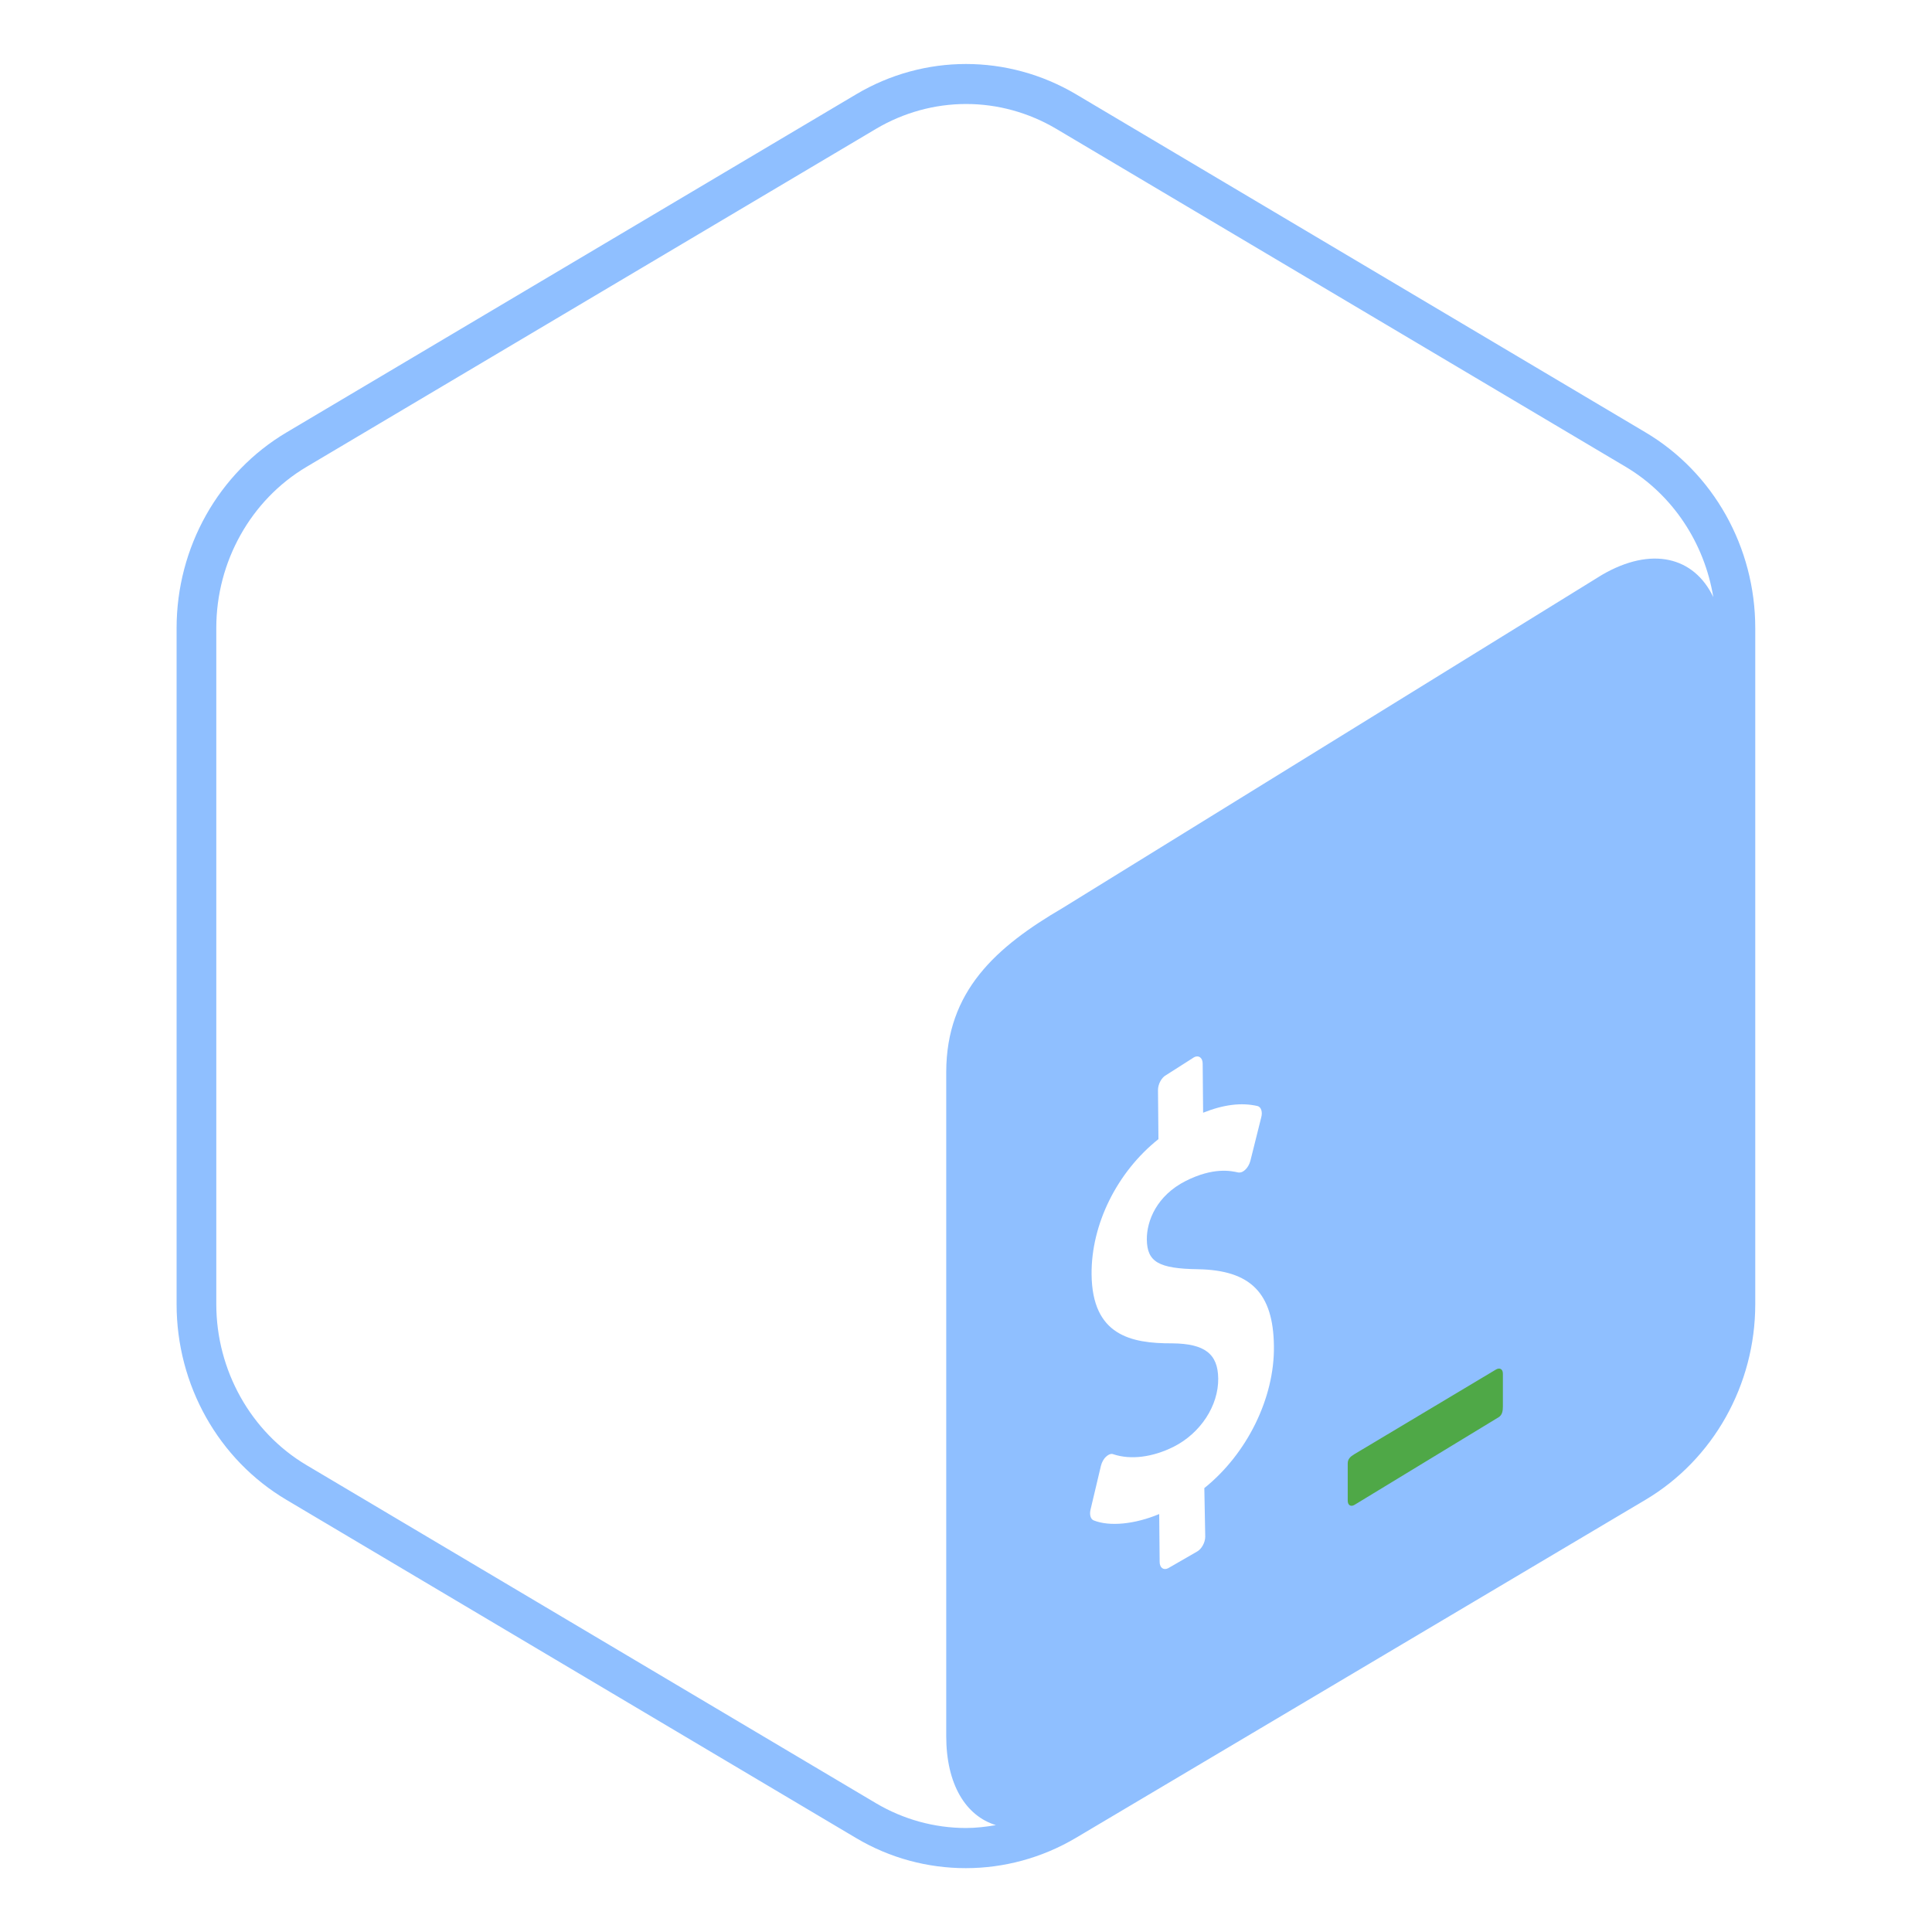
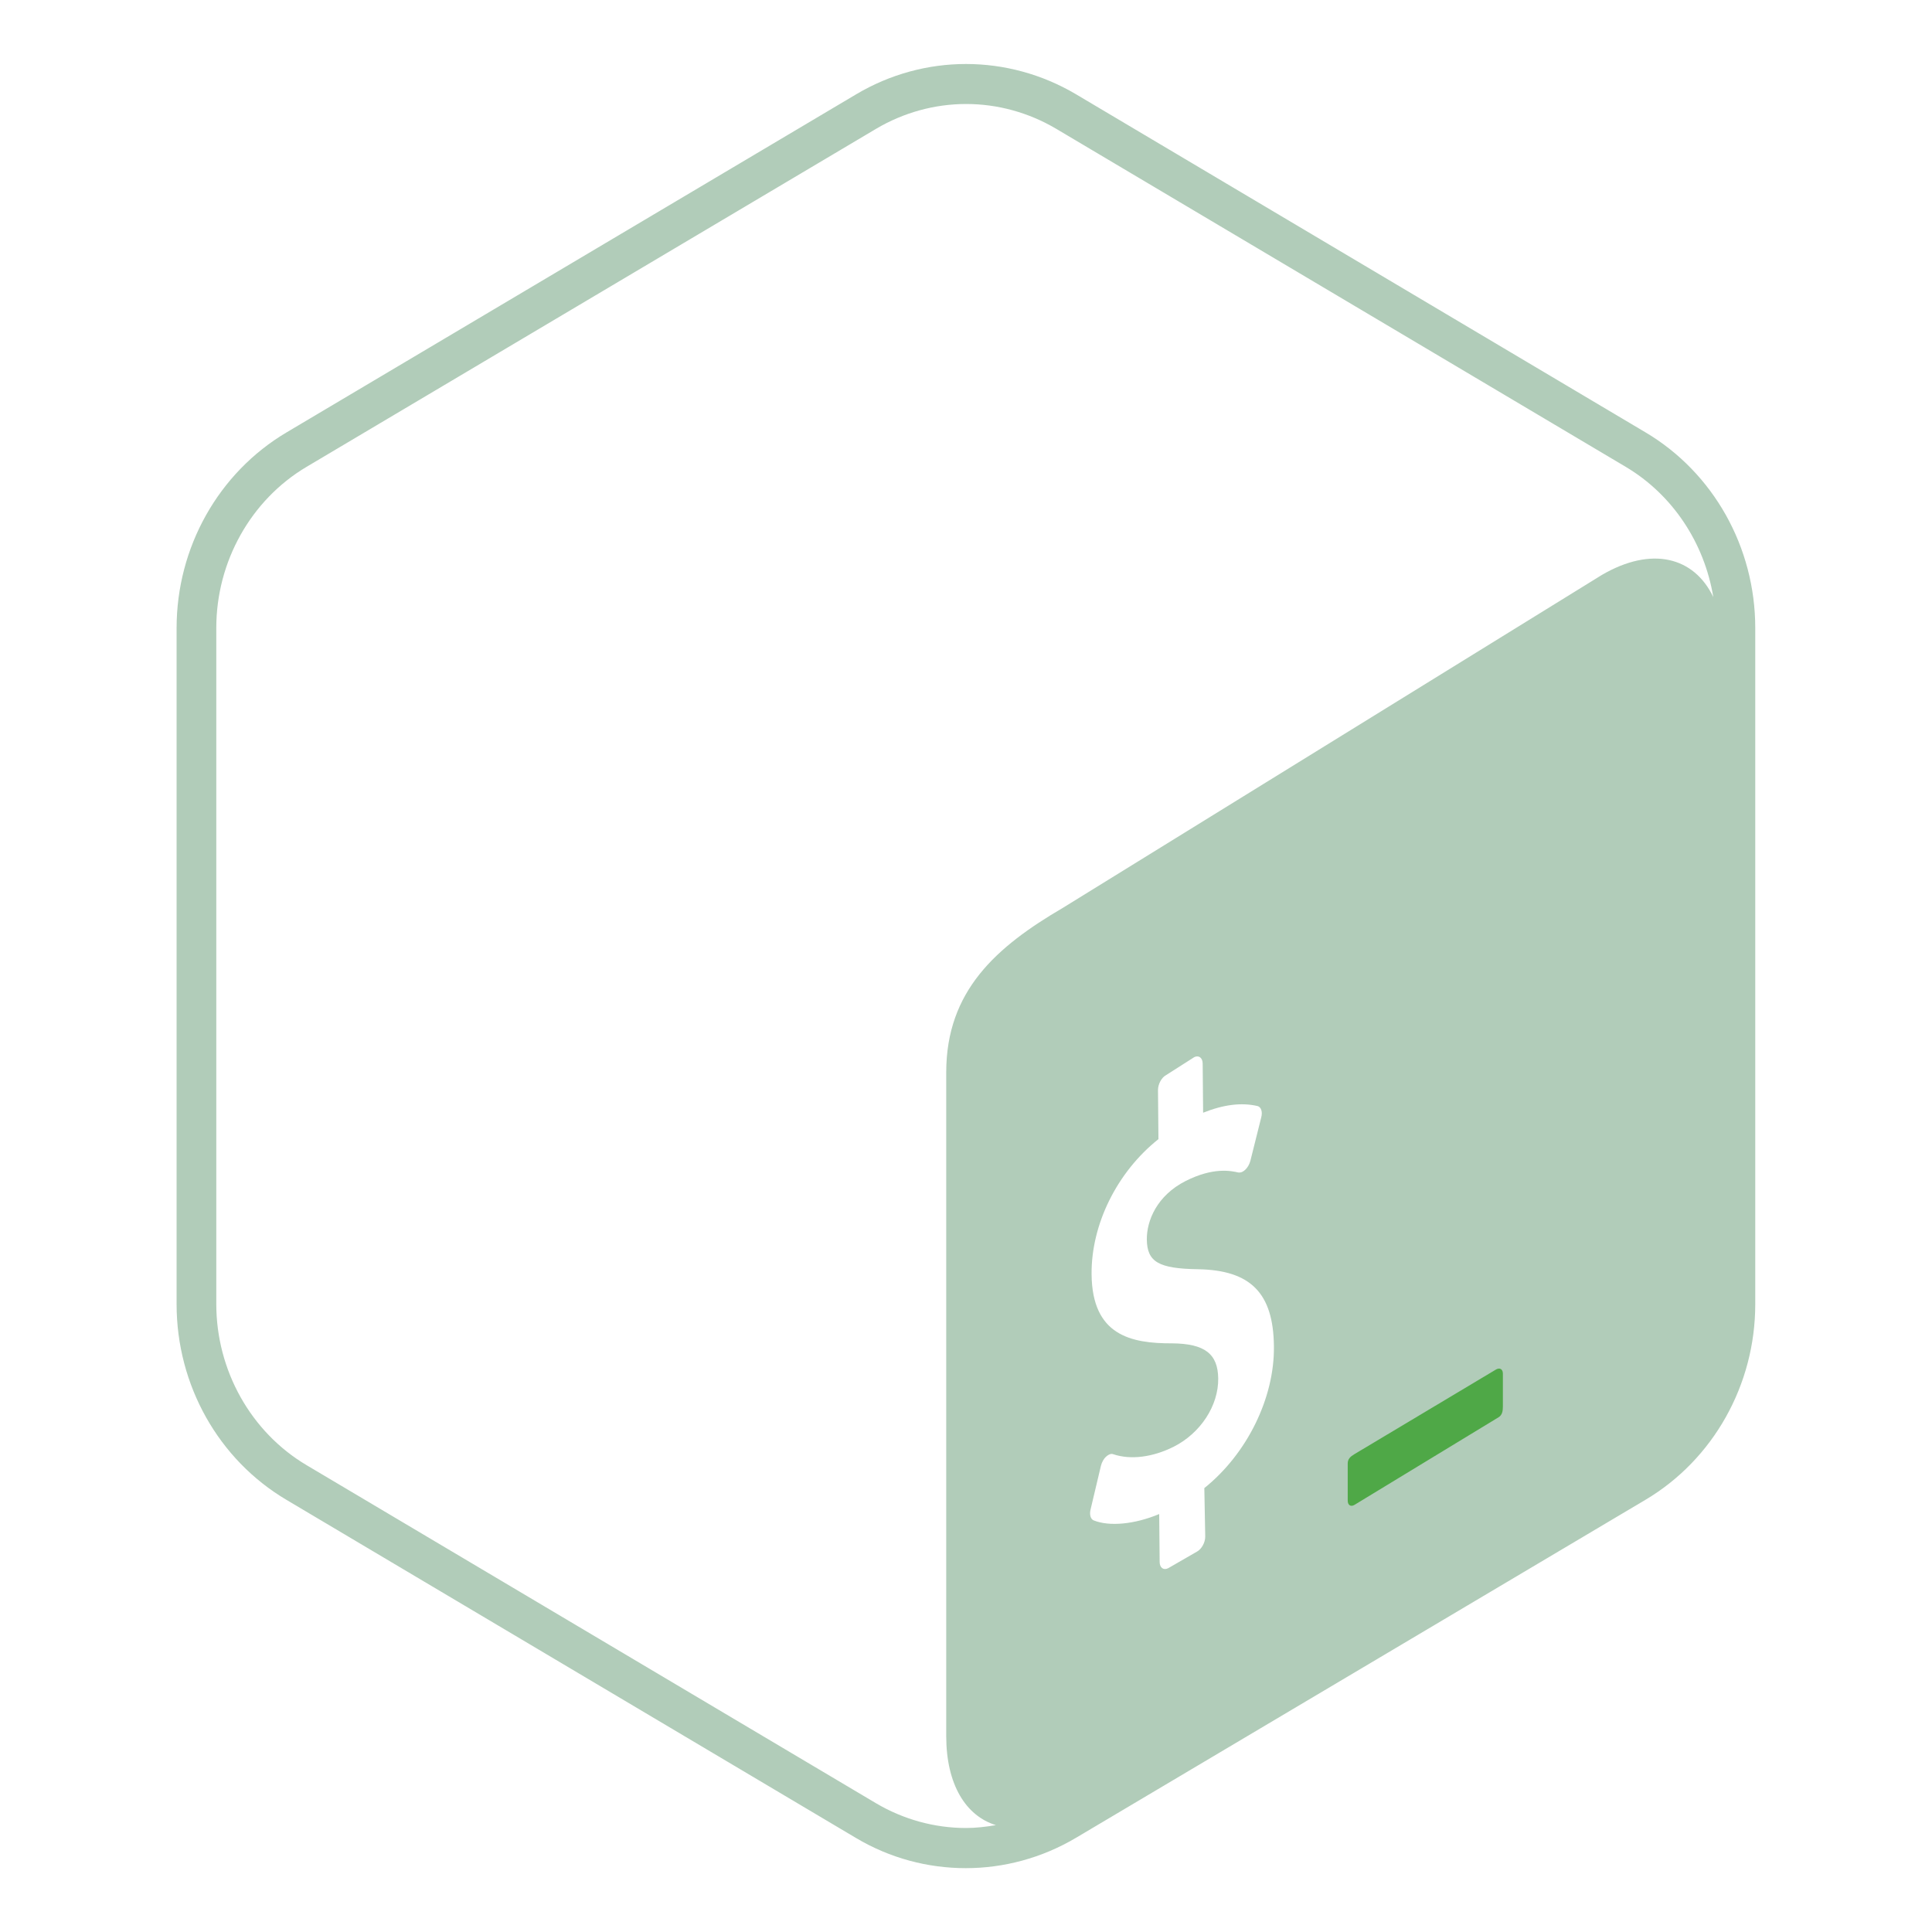
<svg xmlns="http://www.w3.org/2000/svg" viewBox="0 0 128 128">
  <path fill="none" d="M4.24 4.24h119.53v119.53H4.24z" />
-   <path fill="#8fbfff" d="M109.01 28.64L71.28 6.24c-2.25-1.33-4.77-2-7.28-2s-5.03.67-7.28 2.01l-37.74 22.4c-4.5 2.67-7.28 7.61-7.28 12.96v44.8c0 5.35 2.77 10.29 7.28 12.96l37.73 22.4c2.25 1.34 4.76 2 7.28 2 2.51 0 5.03-.67 7.28-2l37.74-22.4c4.5-2.67 7.28-7.62 7.28-12.96V41.6c0-5.34-2.77-10.29-7.28-12.96zM79.79 98.59l.06 3.22c0 .39-.25.83-.55.99l-1.91 1.1c-.3.15-.56-.03-.56-.42l-.03-3.17c-1.63.68-3.29.84-4.34.42-.2-.08-.29-.37-.21-.71l.69-2.91c.06-.23.18-.46.34-.6.06-.06.12-.1.18-.13.11-.06.22-.07.31-.03 1.14.38 2.59.2 3.99-.5 1.78-.9 2.97-2.72 2.95-4.52-.02-1.64-.9-2.31-3.05-2.33-2.74.01-5.3-.53-5.34-4.57-.03-3.32 1.69-6.78 4.43-8.96l-.03-3.25c0-.4.24-.84.55-1l1.85-1.18c.3-.15.56.04.56.43l.03 3.25c1.36-.54 2.54-.69 3.61-.44.23.06.34.38.24.75l-.72 2.88c-.06.22-.18.44-.33.58a.77.77 0 01-.19.14c-.1.05-.19.06-.28.05-.49-.11-1.65-.36-3.48.56-1.92.97-2.59 2.64-2.58 3.88.02 1.48.77 1.93 3.39 1.97 3.49.06 4.99 1.58 5.03 5.09.05 3.44-1.79 7.15-4.61 9.41zm26.34-60.5l-35.7 22.05c-4.45 2.6-7.73 5.52-7.74 10.89v43.99c0 3.21 1.3 5.29 3.29 5.9-.65.11-1.32.19-1.98.19-2.09 0-4.15-.57-5.96-1.64l-37.73-22.4c-3.69-2.19-5.98-6.28-5.98-10.67V41.6c0-4.39 2.29-8.48 5.98-10.67l37.74-22.4c1.81-1.07 3.87-1.64 5.96-1.64s4.15.57 5.96 1.64l37.74 22.4c3.11 1.85 5.21 5.04 5.8 8.63-1.27-2.67-4.09-3.39-7.38-1.47z" />
+   <path fill="#b1ccb9" d="M109.01 28.64L71.28 6.24c-2.25-1.33-4.77-2-7.28-2s-5.03.67-7.28 2.01l-37.74 22.4c-4.5 2.67-7.28 7.61-7.28 12.96v44.8c0 5.35 2.77 10.29 7.28 12.96l37.73 22.4c2.25 1.34 4.76 2 7.28 2 2.51 0 5.03-.67 7.28-2l37.74-22.4c4.5-2.67 7.28-7.62 7.28-12.96V41.6c0-5.34-2.77-10.29-7.28-12.96zM79.79 98.59l.06 3.22c0 .39-.25.83-.55.99l-1.91 1.1c-.3.15-.56-.03-.56-.42l-.03-3.17c-1.63.68-3.29.84-4.34.42-.2-.08-.29-.37-.21-.71l.69-2.91c.06-.23.18-.46.34-.6.06-.06.12-.1.18-.13.11-.06.22-.07.31-.03 1.14.38 2.59.2 3.99-.5 1.78-.9 2.97-2.72 2.95-4.52-.02-1.64-.9-2.31-3.05-2.33-2.74.01-5.3-.53-5.34-4.57-.03-3.32 1.69-6.78 4.43-8.96l-.03-3.25c0-.4.24-.84.55-1l1.85-1.18c.3-.15.56.04.56.43l.03 3.25c1.36-.54 2.54-.69 3.61-.44.23.06.34.38.24.75l-.72 2.88c-.06.22-.18.44-.33.58a.77.77 0 01-.19.14c-.1.05-.19.06-.28.05-.49-.11-1.65-.36-3.48.56-1.92.97-2.59 2.64-2.58 3.88.02 1.48.77 1.93 3.39 1.97 3.49.06 4.99 1.58 5.03 5.09.05 3.44-1.79 7.15-4.61 9.41zm26.34-60.5l-35.7 22.05c-4.45 2.6-7.73 5.52-7.74 10.89v43.99c0 3.21 1.3 5.29 3.29 5.9-.65.11-1.32.19-1.98.19-2.09 0-4.15-.57-5.96-1.64l-37.73-22.4c-3.69-2.19-5.98-6.28-5.98-10.67V41.6c0-4.39 2.29-8.48 5.98-10.67l37.74-22.4c1.81-1.07 3.87-1.64 5.96-1.64s4.15.57 5.96 1.64l37.74 22.4c3.11 1.85 5.21 5.04 5.8 8.63-1.27-2.67-4.09-3.39-7.38-1.47z" />
  <path fill="#4FA847" d="M99.12 90.73l-9.4 5.62c-.25.15-.43.31-.43.61v2.46c0 .3.2.43.45.28l9.54-5.8c.25-.15.29-.42.29-.72v-2.17c0-.3-.2-.42-.45-.28z" />
</svg>
